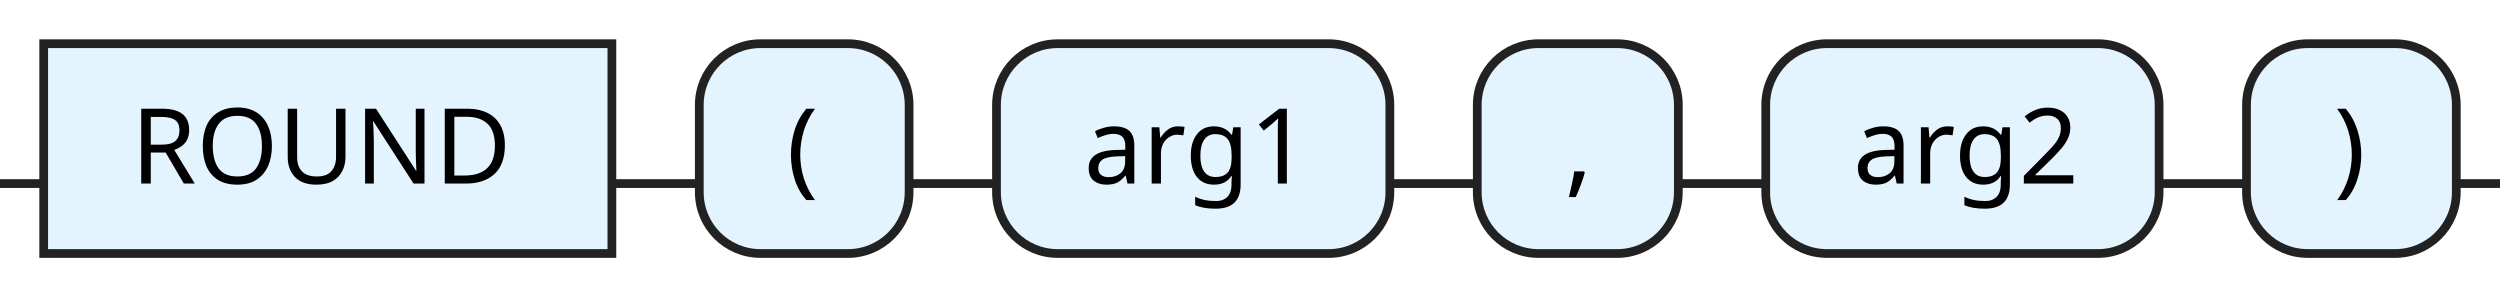
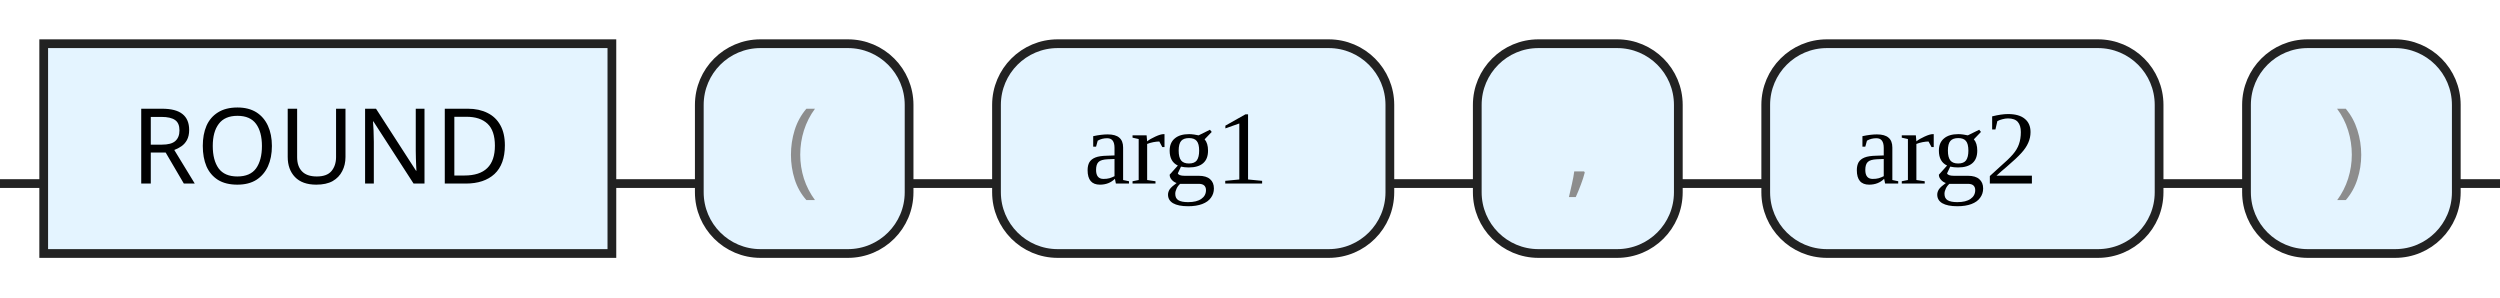
<svg xmlns="http://www.w3.org/2000/svg" version="1.1" width="286" height="34" viewbox="0 0 286 34">
  <defs>
-     <style type="text/css">.c{fill:none;stroke:#222222;}.k{fill:#000000;font-family:Dialog,Sans-serif;font-size:12px;}.s{fill:#e4f4ff;stroke:#222222;}</style>
+     <style type="text/css">.c{fill:none;stroke:#222222;}.k{fill:#000000;font-family:Dialog,Sans-serif;font-size:12px;}.s{fill:#e4f4ff;stroke:#222222;}.syn{fill:#8D8D8D;font-family:Dialog,Sans-serif;font-size:12px;}</style>
  </defs>
  <path class="c" d="M0 21h5m65 0h10m24 0h10m45 0h10m23 0h10m45 0h10m24 0h5" />
  <rect class="s" x="5" y="5" width="65" height="24" />
  <text class="k" x="15" y="21">ROUND</text>
  <rect class="s" x="80" y="5" width="24" height="24" rx="7" />
-   <text class="k" x="90" y="21">(</text>
+   <text class="syn" x="90" y="21">(</text>
  <rect class="s" x="114" y="5" width="45" height="24" rx="7" />
-   <text class="k" x="124" y="21">arg1</text>
+   <text class="null" x="124" y="21">arg1</text>
  <rect class="s" x="169" y="5" width="23" height="24" rx="7" />
-   <text class="k" x="179" y="21">,</text>
+   <text class="syn" x="179" y="21">,</text>
  <rect class="s" x="202" y="5" width="45" height="24" rx="7" />
-   <text class="k" x="212" y="21">arg2</text>
+   <text class="null" x="212" y="21">arg2</text>
  <rect class="s" x="257" y="5" width="24" height="24" rx="7" />
-   <text class="k" x="267" y="21">)</text>
+   <text class="syn" x="267" y="21">)</text>
</svg>
